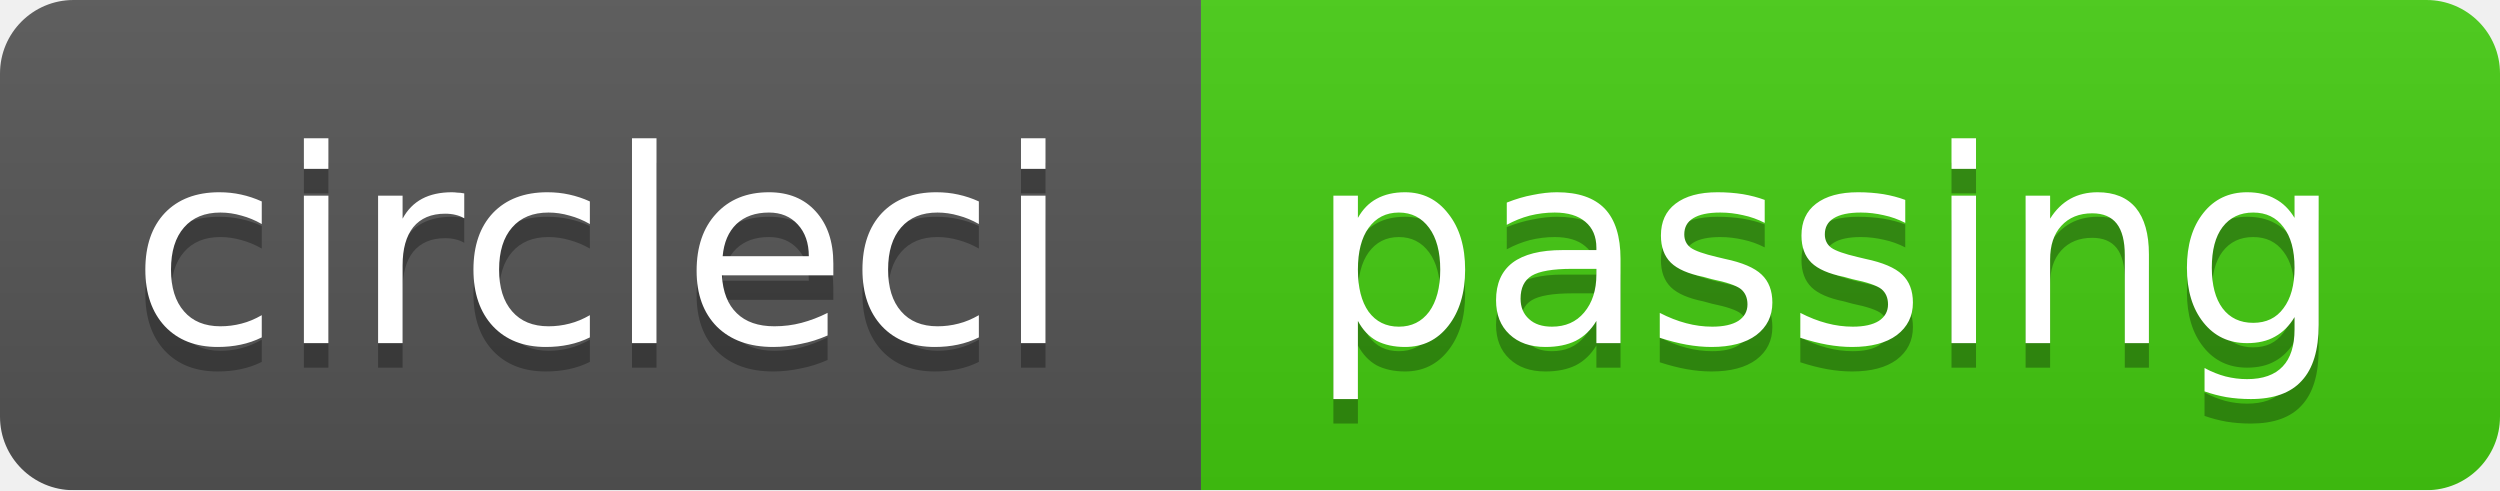
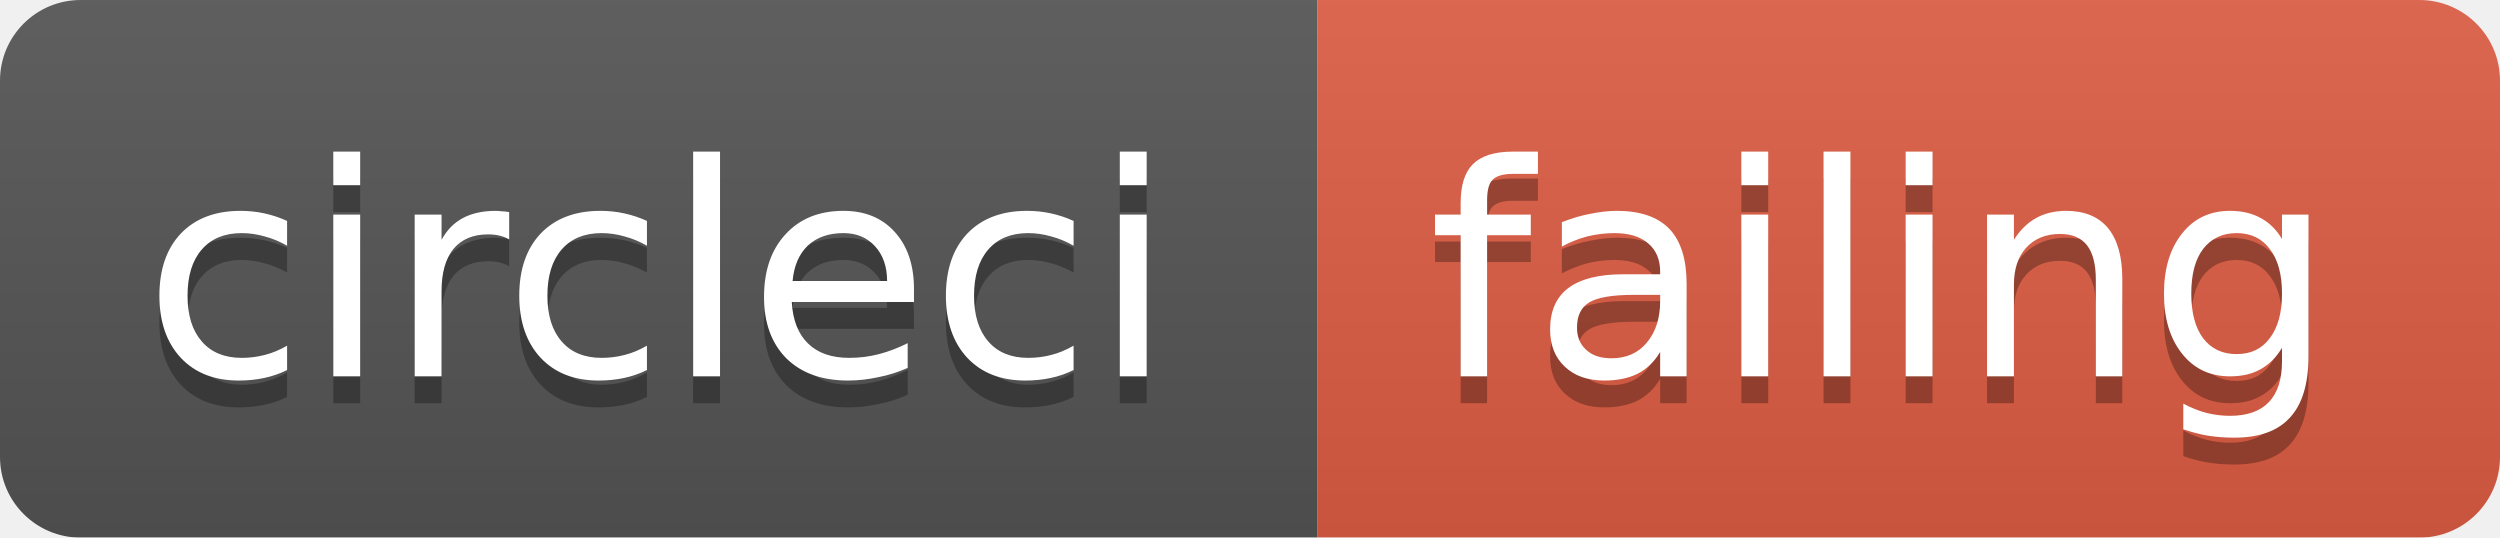
- <svg xmlns="http://www.w3.org/2000/svg" width="102" height="20">
+ <svg xmlns="http://www.w3.org/2000/svg" width="93" height="20">
  <linearGradient id="b" x2="0" y2="100%">
    <stop offset="0" stop-color="#bbb" stop-opacity=".1" />
    <stop offset="1" stop-opacity=".1" />
  </linearGradient>
  <mask id="a">
-     <rect width="102" height="20" rx="3" fill="#fff" />
+     <rect width="93" height="20" rx="3" fill="#fff" />
  </mask>
  <g mask="url(#a)">
    <path fill="#555" d="M0 0h49v20H0z" />
-     <path fill="#4c1" d="M49 0h53v20H49z" />
-     <path fill="url(#b)" d="M0 0h102v20H0z" />
+     <path fill="#e05d44" d="M49 0h44v20H49z" />
+     <path fill="url(#b)" d="M0 0h93v20H0z" />
  </g>
  <g fill="#fff" text-anchor="middle" font-family="DejaVu Sans,Verdana,Geneva,sans-serif" font-size="11">
    <text x="24.5" y="15" fill="#010101" fill-opacity=".3">circleci</text>
    <text x="24.5" y="14">circleci</text>
-     <text x="74.5" y="15" fill="#010101" fill-opacity=".3">passing</text>
-     <text x="74.5" y="14">passing</text>
+     <text x="70" y="15" fill="#010101" fill-opacity=".3">failing</text>
+     <text x="70" y="14">failing</text>
  </g>
</svg>
